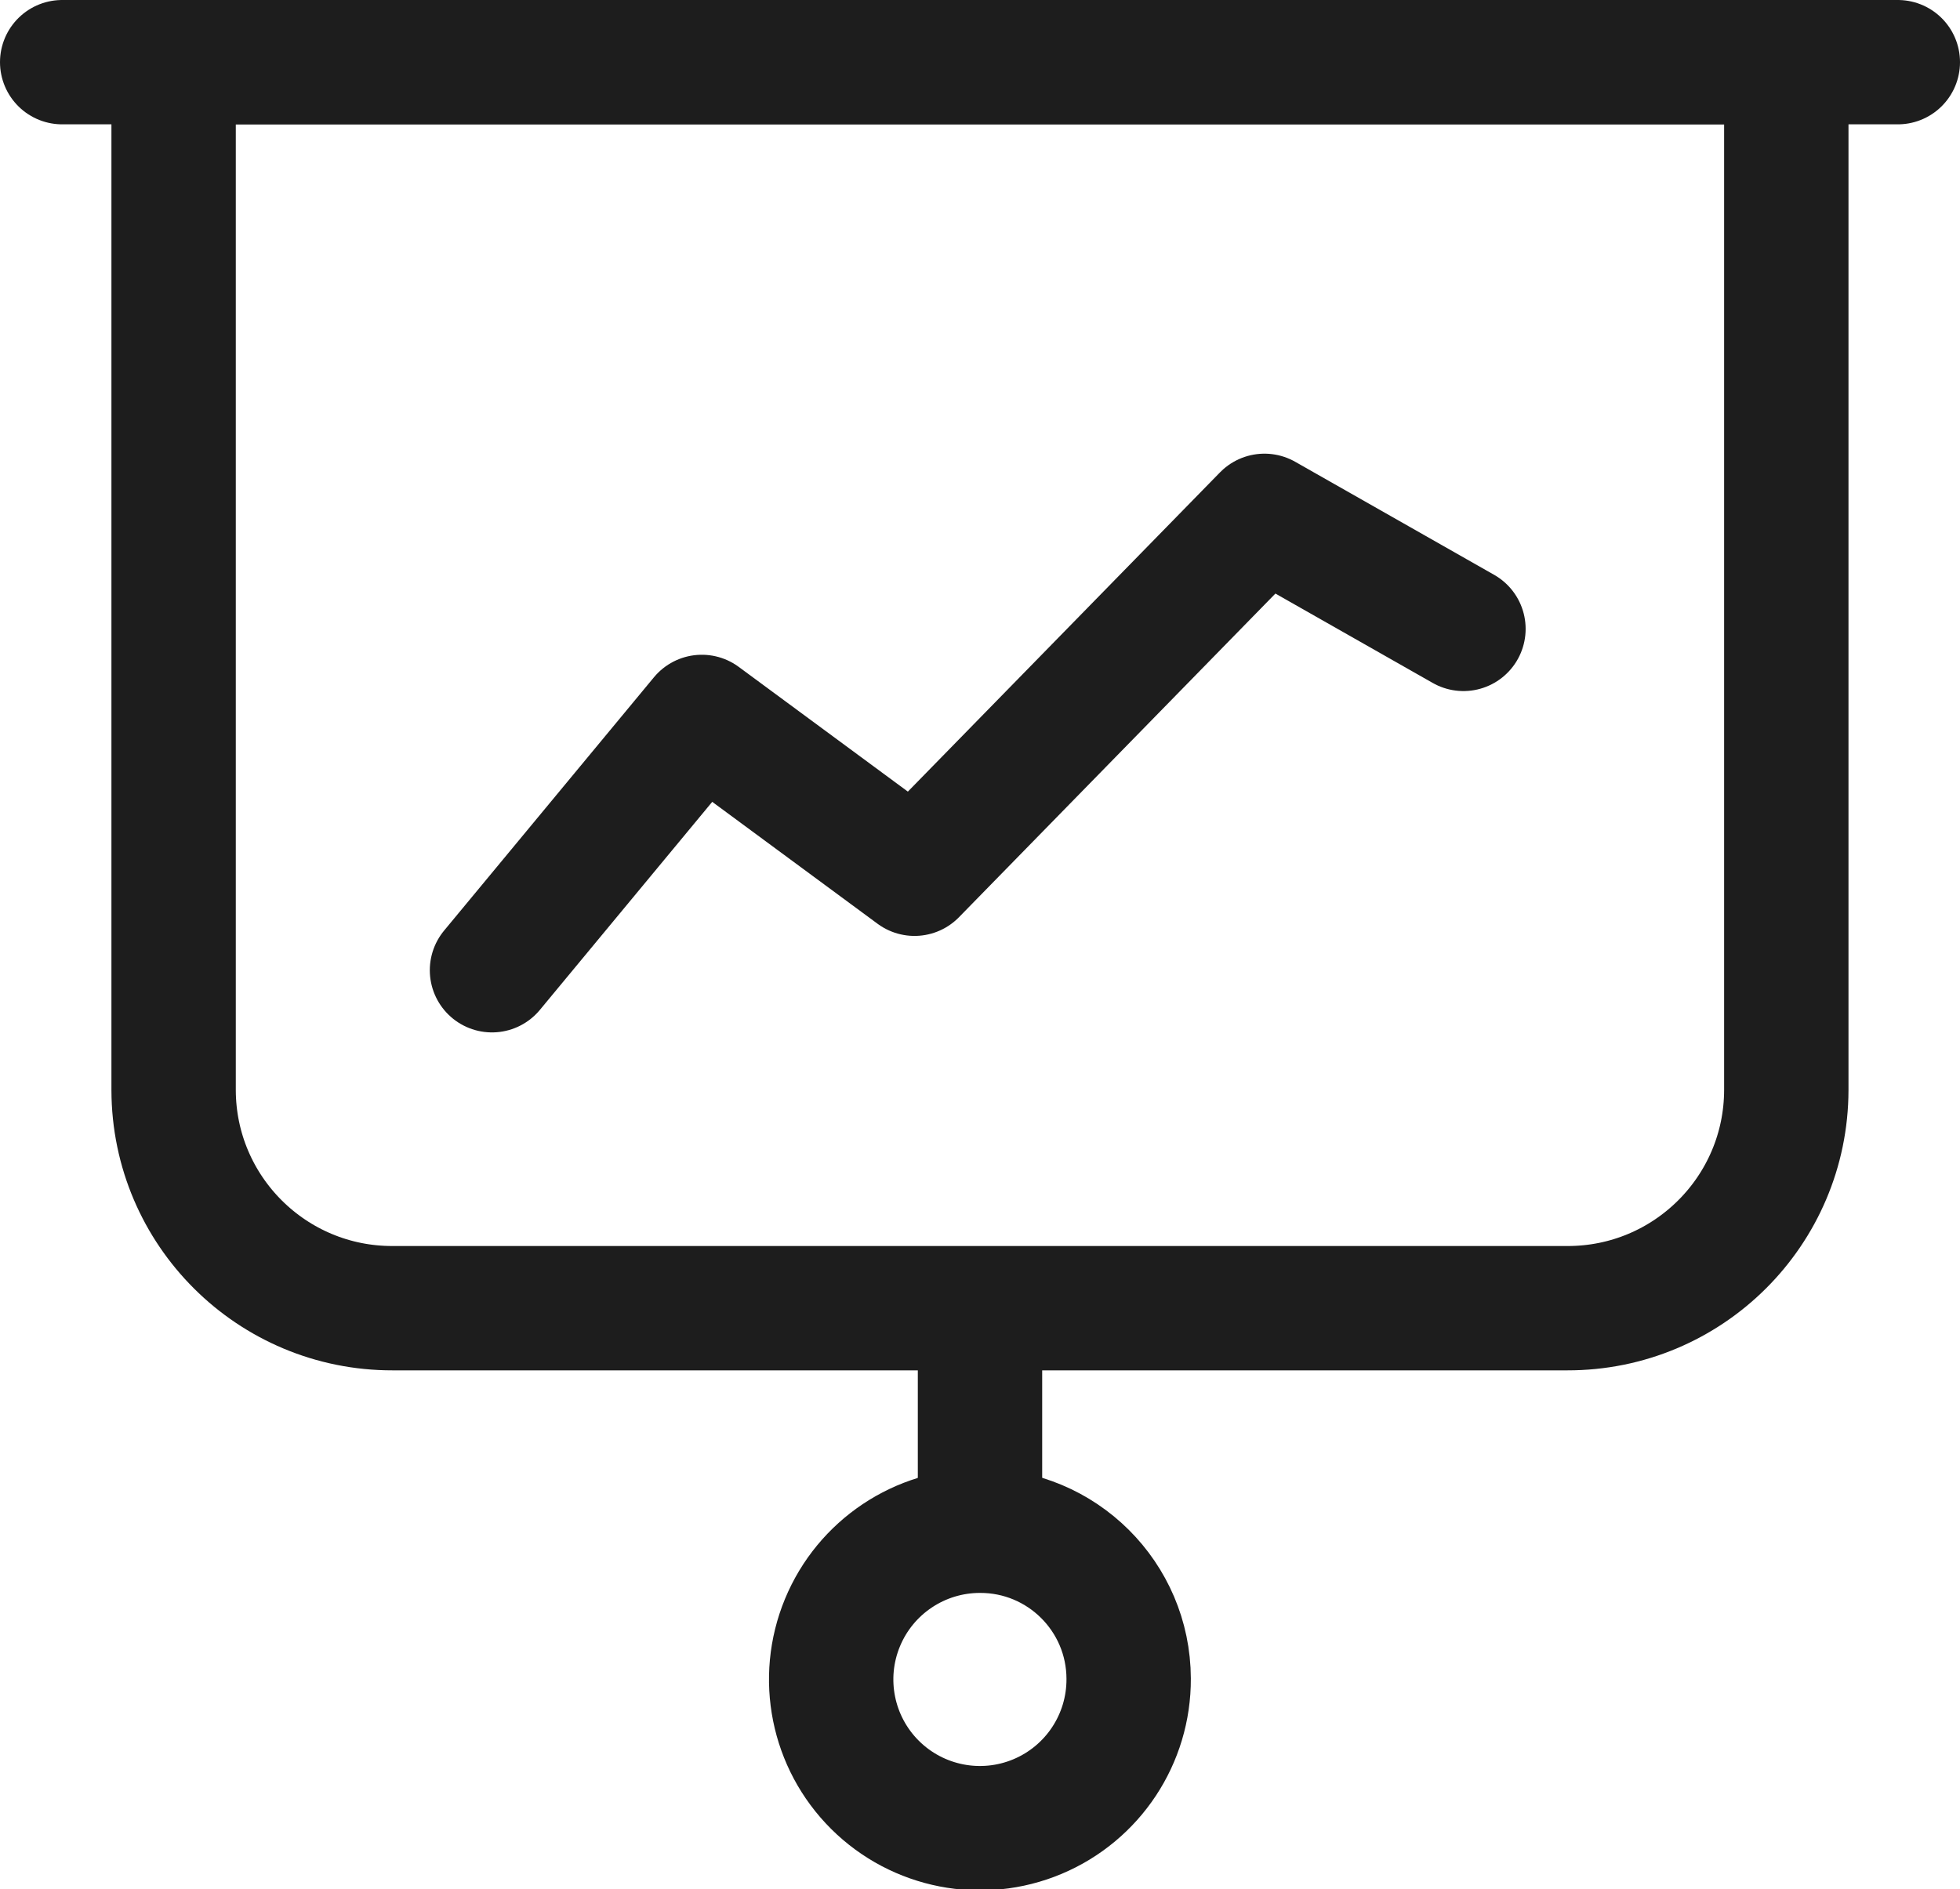
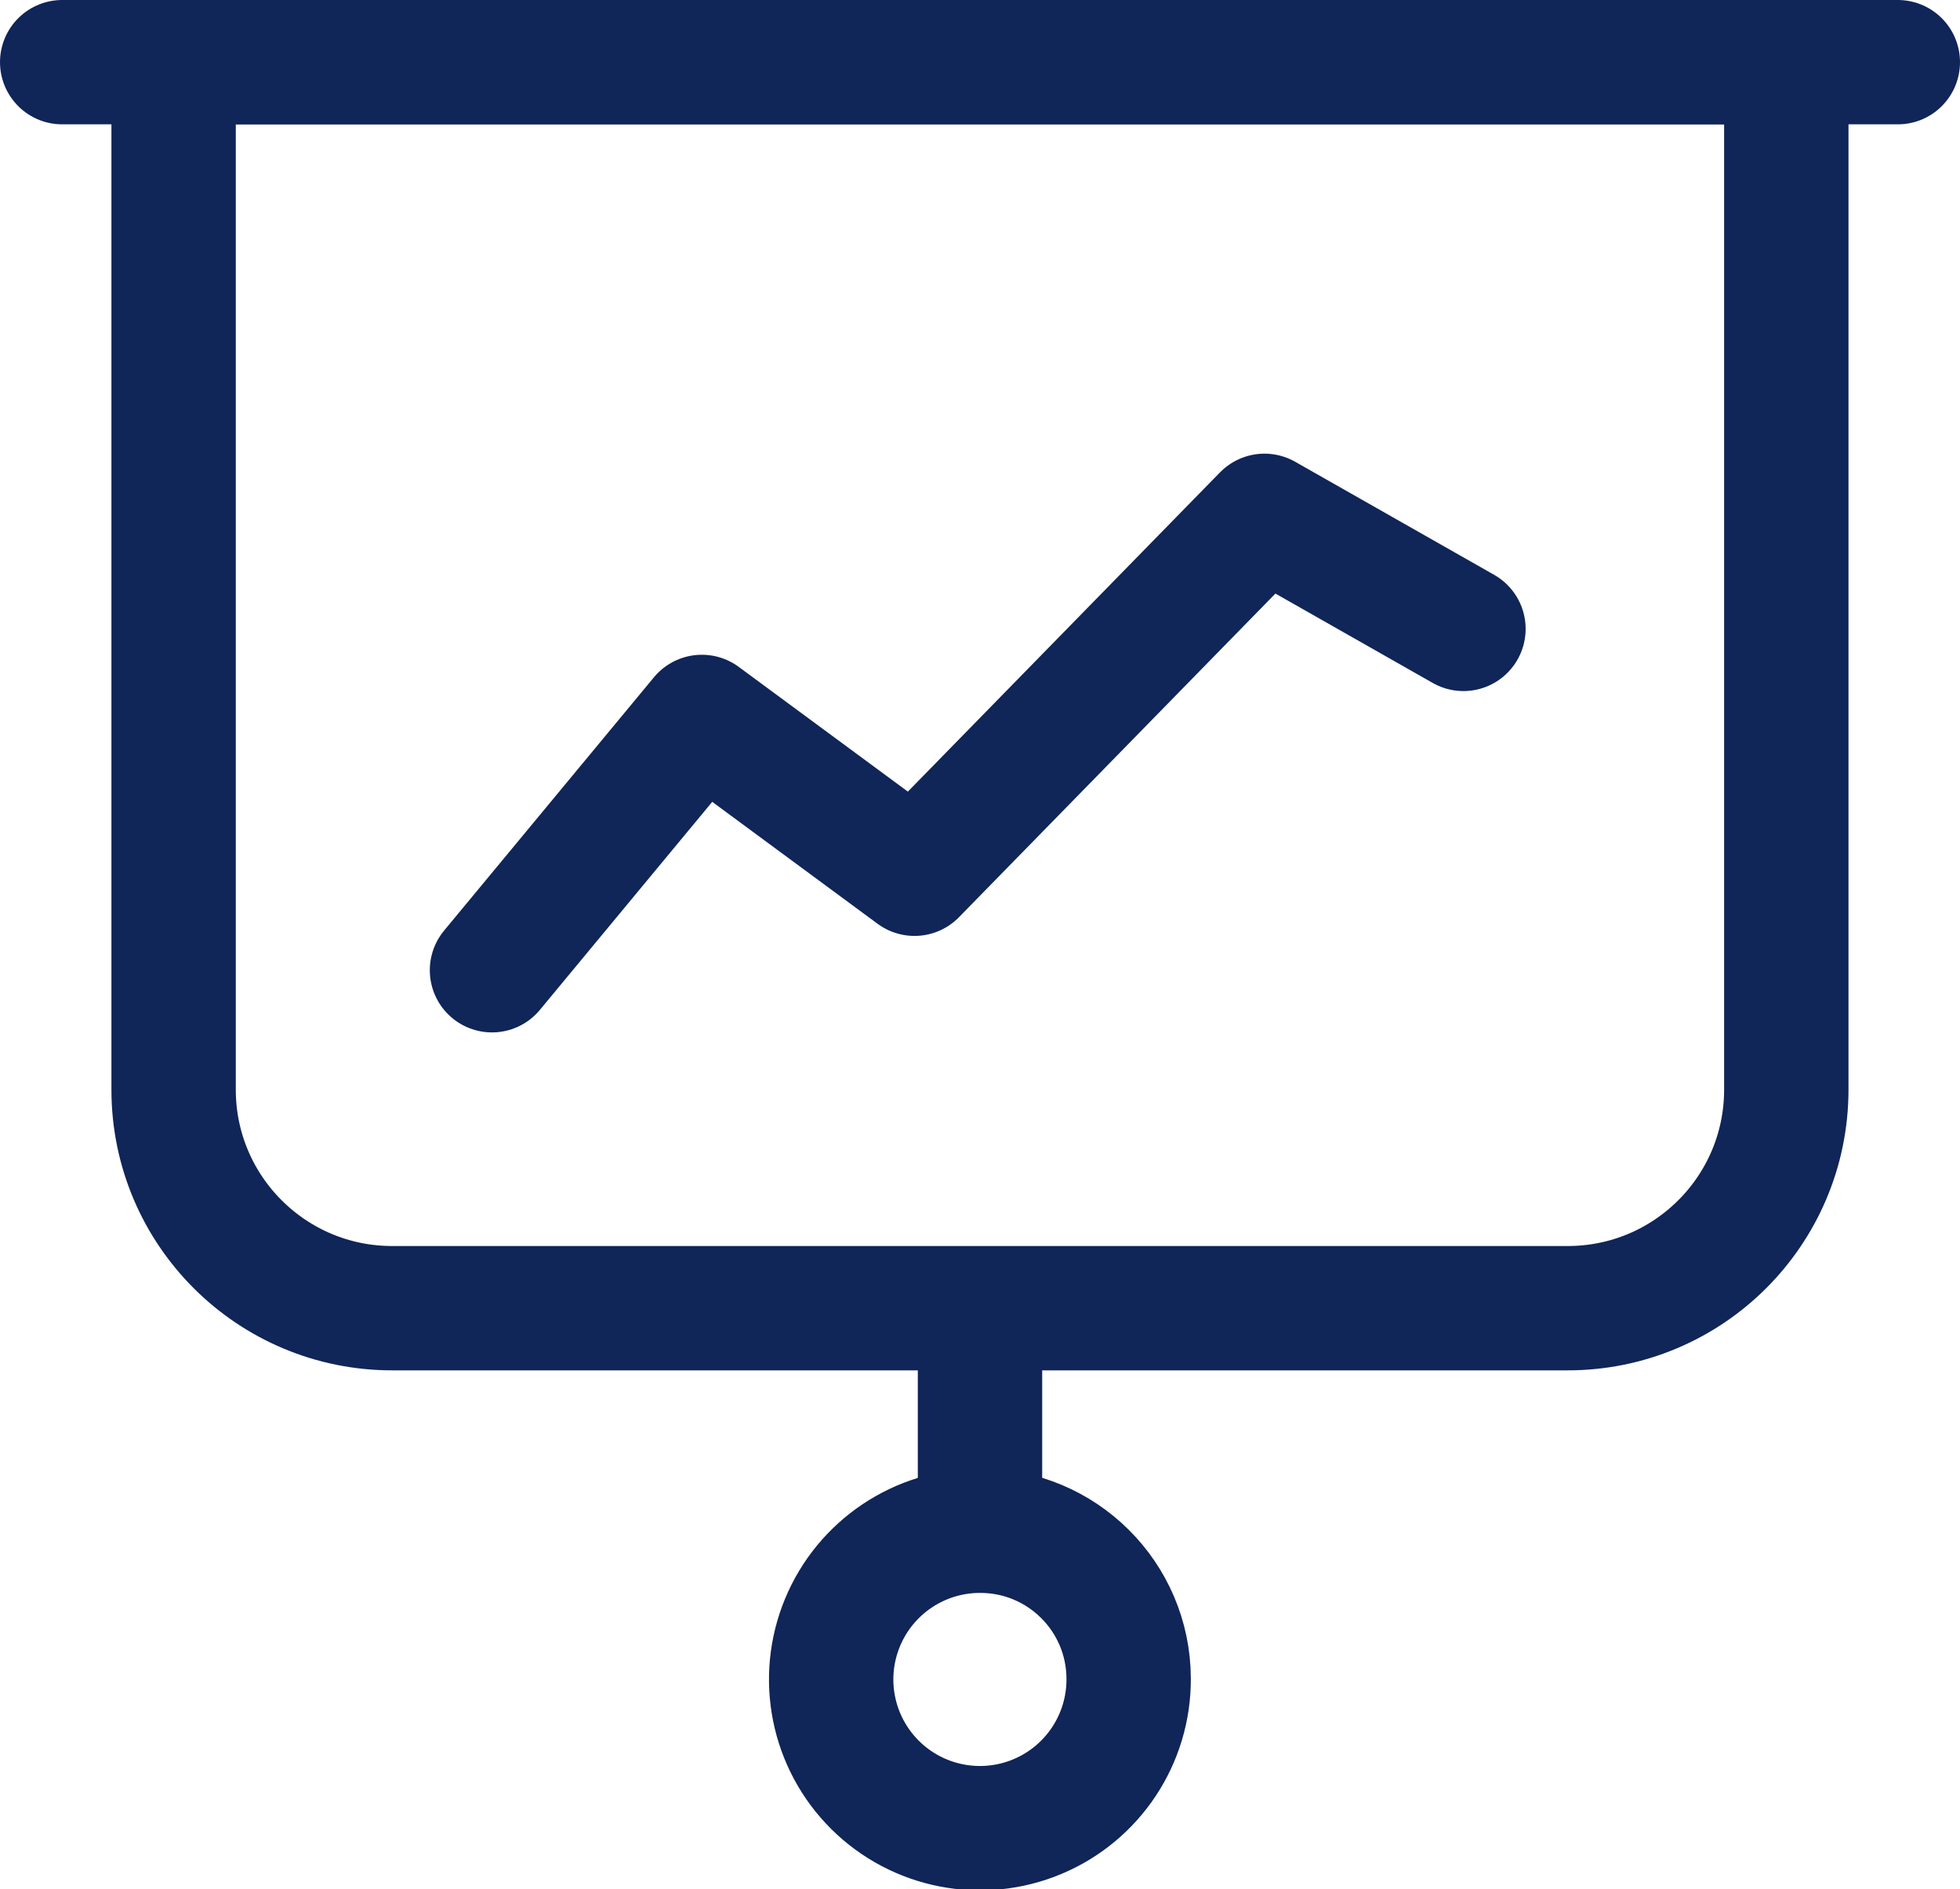
<svg xmlns="http://www.w3.org/2000/svg" width="23.64" height="22.786" viewBox="0 0 23.64 22.786">
  <g id="icon_fundraising" transform="translate(0.75 0.75)">
    <g id="Group_4105" data-name="Group 4105">
-       <line id="Line_1224" data-name="Line 1224" x2="22.14" transform="translate(0 0)" fill="none" stroke="#1d1d1d" stroke-linecap="round" stroke-linejoin="round" stroke-width="1.5" />
-       <path id="Path_23420" data-name="Path 23420" d="M19.085,15.782H4.918a2.636,2.636,0,0,1-2.642-2.629V.75H21.727v12.4A2.636,2.636,0,0,1,19.085,15.782Z" transform="translate(-0.932 -0.75)" fill="none" stroke="#1d1d1d" stroke-linecap="round" stroke-linejoin="round" stroke-width="1.5" />
-       <path id="Path_23421" data-name="Path 23421" d="M6.636,12.476,9.167,9.42l2.565,1.892,4.221-4.318,2.4,1.364" transform="translate(-1.452 -1.521)" fill="none" stroke="#1d1d1d" stroke-linecap="round" stroke-linejoin="round" stroke-width="1.5" />
-       <line id="Line_1225" data-name="Line 1225" y2="2.38" transform="translate(11.07 15.27)" fill="none" stroke="#1d1d1d" stroke-linecap="round" stroke-linejoin="round" stroke-width="1.5" />
-       <path id="Path_23422" data-name="Path 23422" d="M14.87,22.748a1.794,1.794,0,1,1-1.793-1.784A1.789,1.789,0,0,1,14.87,22.748Z" transform="translate(-2.007 -3.247)" fill="none" stroke="#1d1d1d" stroke-linecap="round" stroke-linejoin="round" stroke-width="1.5" />
+       <line id="Line_1224" data-name="Line 1224" x2="22.14" transform="translate(0 0)" fill="none" stroke="#102558" stroke-linecap="round" stroke-linejoin="round" stroke-width="1.5" />
+       <path id="Path_23420" data-name="Path 23420" d="M19.085,15.782H4.918a2.636,2.636,0,0,1-2.642-2.629V.75H21.727v12.4A2.636,2.636,0,0,1,19.085,15.782Z" transform="translate(-0.932 -0.75)" fill="none" stroke="#102558" stroke-linecap="round" stroke-linejoin="round" stroke-width="1.5" />
+       <path id="Path_23421" data-name="Path 23421" d="M6.636,12.476,9.167,9.42l2.565,1.892,4.221-4.318,2.4,1.364" transform="translate(-1.452 -1.521)" fill="none" stroke="#102558" stroke-linecap="round" stroke-linejoin="round" stroke-width="1.5" />
+       <line id="Line_1225" data-name="Line 1225" y2="2.38" transform="translate(11.07 15.27)" fill="none" stroke="#102558" stroke-linecap="round" stroke-linejoin="round" stroke-width="1.5" />
+       <path id="Path_23422" data-name="Path 23422" d="M14.87,22.748a1.794,1.794,0,1,1-1.793-1.784A1.789,1.789,0,0,1,14.87,22.748Z" transform="translate(-2.007 -3.247)" fill="none" stroke="#102558" stroke-linecap="round" stroke-linejoin="round" stroke-width="1.5" />
    </g>
  </g>
</svg>
